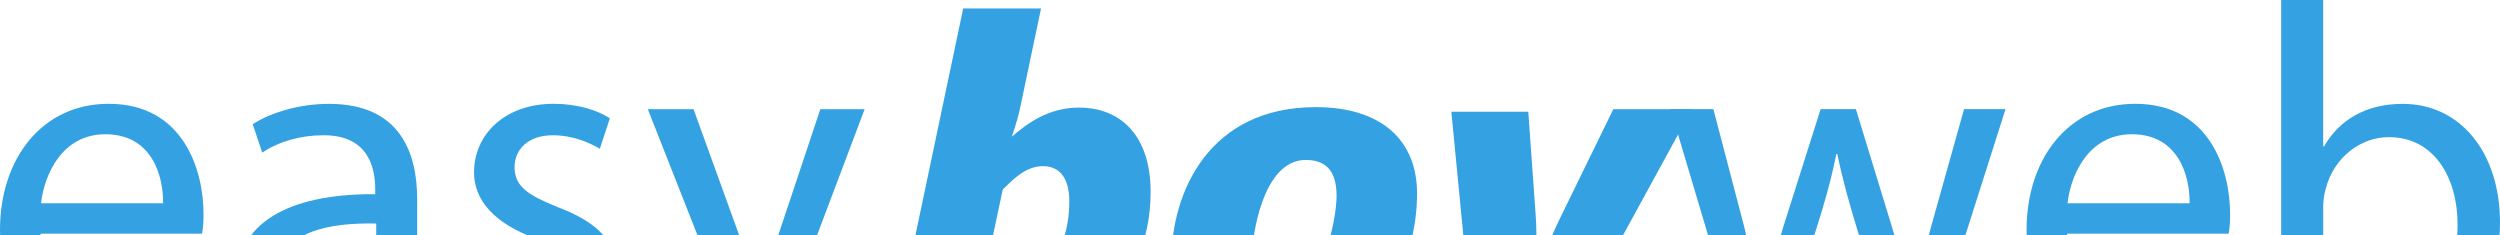
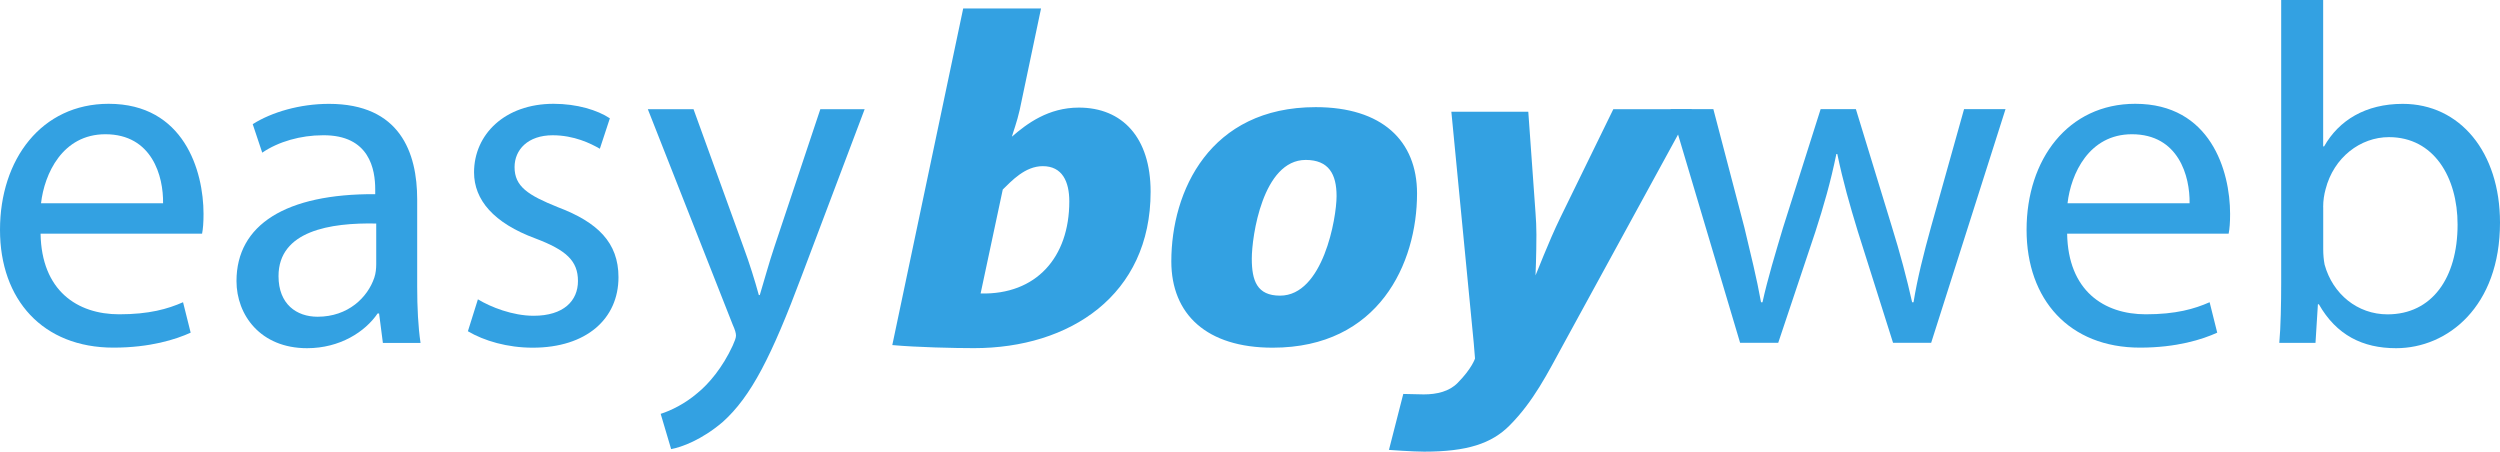
- <svg xmlns="http://www.w3.org/2000/svg" width="1810" height="170" viewBox="0 0 1810 170" fill="none">
+ <svg xmlns="http://www.w3.org/2000/svg" width="1810" height="327" viewBox="0 0 1810 327" fill="none">
  <path d="M29.698 147.185C32.129 125.842 45.216 97.193 76.291 97.193C110.122 97.193 118.387 127.607 118.063 147.185H29.698ZM146.302 169.185C146.991 165.696 147.356 161.14 147.356 154.86C147.356 123.749 133.216 75.152 78.682 75.152C30.022 75.152 0 115.376 0 166.394C0 217.083 31.076 251.684 82.125 251.684C108.704 251.684 127.341 245.732 138.037 240.848L132.527 218.807C121.466 223.691 108.015 227.55 86.299 227.55C55.912 227.55 30.063 210.434 29.374 169.185H146.302Z" fill="#33A1E2" />
  <path d="M272.387 191.225C272.387 194.386 272.063 197.875 271.01 200.994C266.188 215.318 252.048 229.315 229.927 229.315C214.733 229.315 201.647 220.244 201.647 199.927C201.647 167.05 239.245 161.14 272.387 161.838V191.225ZM302.045 144.394C302.045 110.491 289.607 75.193 238.192 75.193C217.124 75.193 196.785 81.145 182.969 89.887L189.857 110.532C201.606 102.488 217.813 97.932 233.695 97.932C267.85 97.562 271.658 123.092 271.658 137.088V140.577C207.116 140.207 171.219 162.618 171.219 203.498C171.219 227.96 188.479 252.094 222.31 252.094C246.133 252.094 264.406 240.191 273.4 226.934H274.454L277.209 248.277H304.476C302.734 236.744 302.045 222.419 302.045 207.725V144.394Z" fill="#33A1E2" />
  <path d="M338.752 239.822C350.502 246.799 367.397 251.725 385.669 251.725C424.645 251.725 447.78 230.751 447.78 200.707C447.78 175.547 432.587 160.853 403.942 150.017C382.185 141.275 372.542 134.995 372.542 120.999C372.542 108.398 382.185 97.932 400.133 97.932C415.651 97.932 427.725 103.883 434.288 107.7L441.541 85.659C432.587 79.708 417.717 75.152 400.822 75.152C365.29 75.152 343.209 97.521 343.209 124.775C343.209 144.681 357.349 161.468 387.736 172.673C409.817 181.046 418.447 188.763 418.447 203.457C418.447 217.781 408.075 228.617 386.358 228.617C371.165 228.617 355.283 222.337 346.004 216.714L338.752 239.822Z" fill="#33A1E2" />
  <path d="M469.01 79.01L530.432 234.938C532.174 238.796 532.863 241.217 532.863 242.982C532.863 244.747 531.81 247.169 530.432 250.329C523.18 266.049 513.172 277.952 504.907 284.601C495.953 292.276 485.946 297.202 478.329 299.623L485.905 325.153C493.482 323.758 507.986 318.504 523.18 305.575C543.883 287.064 558.712 257.676 580.469 199.64L626.009 79.051H593.92L560.778 178.338C556.646 190.569 553.202 203.498 550.082 213.636H549.393C546.638 203.498 542.506 190.199 538.333 179.035L502.112 79.051H469.01V79.01Z" fill="#33A1E2" />
  <path d="M1168.07 79.01L1129.66 157.61C1121.11 175.136 1112.04 199.065 1111.71 199.393C1111.71 199.393 1112.36 185.028 1112.36 169.718C1112.36 164.3 1112.08 158.883 1111.71 154.08L1106.48 80.898H1050.78L1066.98 248.195L1067.91 259.564C1067.91 259.564 1065.73 266.706 1055.31 277.254C1049.32 283.329 1040.53 285.545 1030.76 285.545C1028.57 285.545 1015.97 285.217 1015.97 285.217L1005.6 325.728C1005.6 325.728 1022.9 327 1031.09 327C1061.96 327 1079.91 321.254 1093.11 307.873C1110.41 290.347 1120.06 270.975 1132.46 248.236L1224.95 79.051H1168.07V79.01ZM967.678 141.972C967.678 157.938 957.914 214.046 926.757 214.046C910.065 214.046 906.297 203.21 906.297 187.244C906.297 171.278 914.157 115.786 945.354 115.786C962.006 115.827 967.678 126.047 967.678 141.972ZM1025.94 140.084C1025.94 101.79 1000.46 77.574 952.565 77.574C875.748 77.574 848.035 138.483 848.035 189.214C848.035 227.509 873.56 251.725 921.409 251.725C998.227 251.725 1025.94 190.774 1025.94 140.084ZM774.175 145.83C774.175 186.341 750.23 213.471 709.957 212.486L726.002 137.211C732.281 131.137 742.046 120.301 754.97 120.301C769.11 120.301 774.175 131.465 774.175 145.83ZM833.044 138.812C833.044 99.573 812.584 77.902 781.103 77.902C759.062 77.902 743.626 89.394 732.606 98.958C733.254 96.413 736.374 88.122 738.278 79.503L753.714 6.116H697.357L646.023 249.837C663.648 251.437 691.036 252.053 705.217 252.053C774.458 252.053 833.044 213.759 833.044 138.812Z" fill="#33A1E2" />
  <path d="M1209.44 79.01L1259.84 248.195H1287.43L1314.33 167.789C1320.21 149.607 1325.39 131.793 1329.52 111.517H1330.21C1334.35 131.424 1339.17 148.211 1345.04 167.461L1370.57 248.195H1398.16L1452 79.01H1421.98L1398.16 163.972C1392.65 183.878 1388.15 201.733 1385.4 218.848H1384.38C1380.57 201.733 1375.75 183.55 1369.55 163.603L1343.66 79.01H1318.14L1290.87 164.998C1285.36 183.509 1279.81 201.692 1276.04 218.848H1274.99C1271.87 201.363 1267.41 183.55 1262.92 164.67L1240.47 79.01H1209.44Z" fill="#33A1E2" />
  <path d="M1496.89 147.185C1499.33 125.842 1512.41 97.193 1543.49 97.193C1577.32 97.193 1585.58 127.607 1585.26 147.185H1496.89ZM1613.54 169.185C1614.23 165.696 1614.59 161.14 1614.59 154.86C1614.59 123.749 1600.45 75.152 1545.92 75.152C1497.26 75.152 1467.24 115.335 1467.24 166.394C1467.24 217.083 1498.31 251.684 1549.36 251.684C1575.94 251.684 1594.58 245.732 1605.27 240.848L1599.76 218.807C1588.74 223.691 1575.25 227.55 1553.54 227.55C1523.15 227.55 1497.3 210.434 1496.61 169.185H1613.54Z" fill="#33A1E2" />
  <path d="M1681.97 149.976C1681.97 145.092 1682.66 140.905 1683.71 137.047C1689.59 113.98 1708.91 99.286 1729.62 99.286C1762.07 99.286 1779.29 128.305 1779.29 162.577C1779.29 201.363 1760.65 227.591 1728.56 227.591C1706.81 227.591 1688.9 212.897 1683.02 191.595C1682.33 188.106 1682.01 184.248 1682.01 180.39V149.976H1681.97ZM1651.58 204.524C1651.58 219.546 1651.26 236.703 1650.21 248.236H1676.42L1678.16 220.285H1678.85C1691.61 242.654 1710.61 252.094 1734.76 252.094C1772.04 252.094 1810 222.009 1810 161.181C1810 110.163 1781.03 75.193 1739.58 75.193C1712.68 75.193 1693.36 87.096 1682.66 105.976H1681.97V0H1651.58V204.524Z" fill="#33A1E2" />
</svg>
